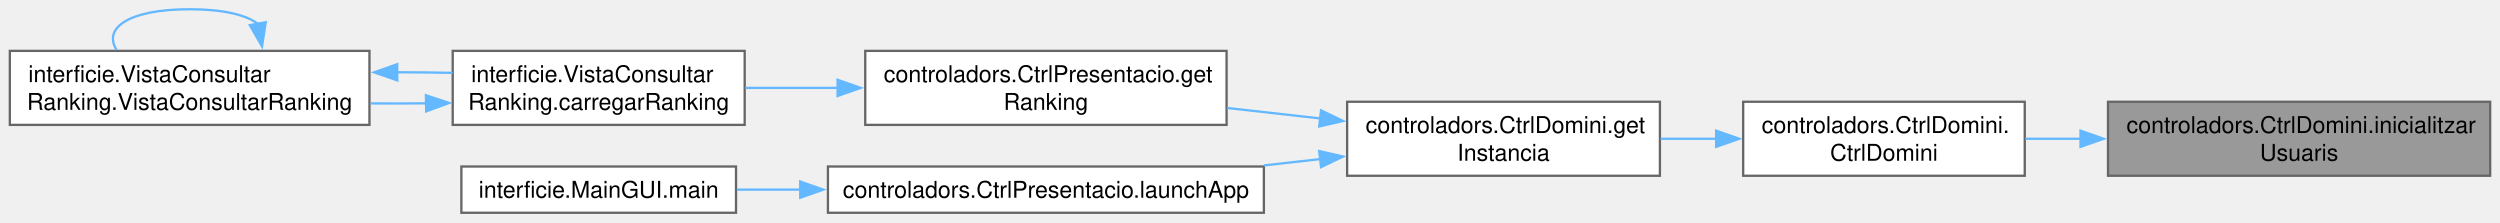
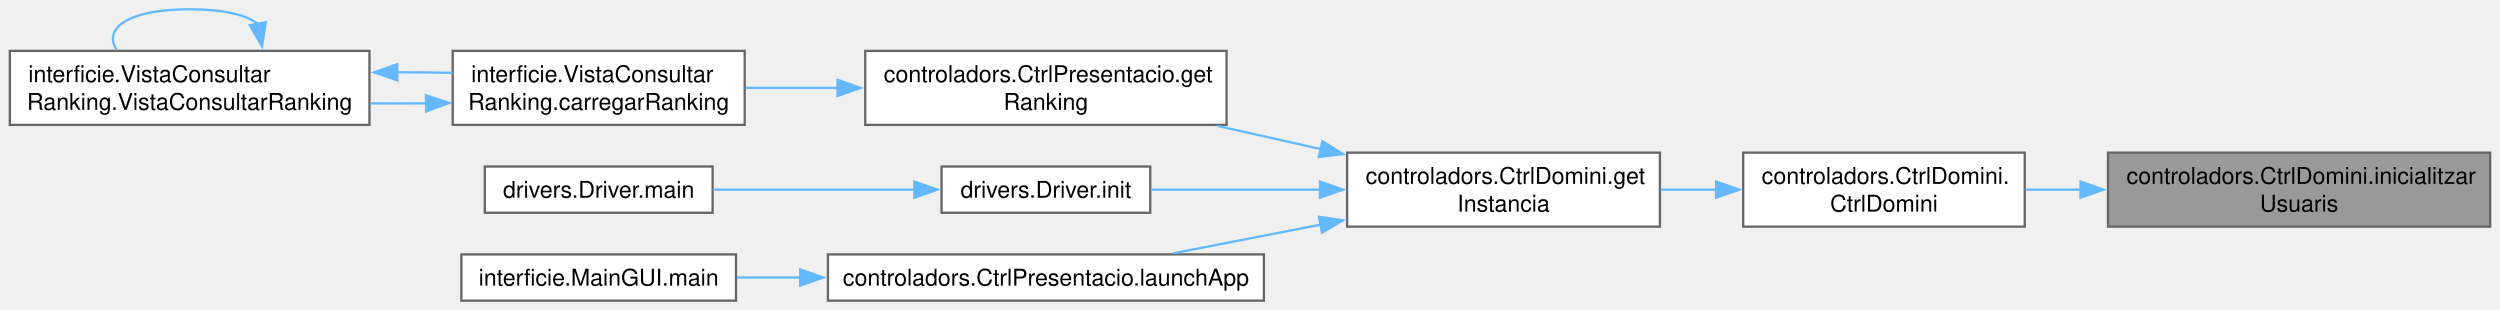
- <svg xmlns="http://www.w3.org/2000/svg" xmlns:xlink="http://www.w3.org/1999/xlink" width="1081pt" height="96pt" viewBox="0.00 0.00 1080.50 96.00">
-   <g id="graph0" class="graph" transform="scale(1 1) rotate(0) translate(4 92)">
+ <svg xmlns="http://www.w3.org/2000/svg" xmlns:xlink="http://www.w3.org/1999/xlink" width="1081pt" height="134pt" viewBox="0.00 0.00 1080.50 134.00">
+   <g id="graph0" class="graph" transform="scale(1 1) rotate(0) translate(4 130)">
    <g id="Node000001" class="node">
      <g id="a_Node000001">
        <a xlink:title="Carrega els usuaris cada cop que executem el joc.">
-           <polygon fill="#999999" stroke="#666666" points="1072.5,-48 907.25,-48 907.25,-16 1072.5,-16 1072.5,-48" />
-           <text text-anchor="start" x="915.25" y="-34.5" font-family="Helvetica,sans-Serif" font-size="10.00">controladors.CtrlDomini.inicialitzar</text>
-           <text text-anchor="middle" x="989.88" y="-22.5" font-family="Helvetica,sans-Serif" font-size="10.00">Usuaris</text>
+           <polygon fill="#999999" stroke="#666666" points="1072.5,-64 907.25,-64 907.25,-32 1072.5,-32 1072.5,-64" />
+           <text text-anchor="start" x="915.25" y="-50.5" font-family="Helvetica,sans-Serif" font-size="10.00">controladors.CtrlDomini.inicialitzar</text>
+           <text text-anchor="middle" x="989.88" y="-38.5" font-family="Helvetica,sans-Serif" font-size="10.00">Usuaris</text>
        </a>
      </g>
    </g>
    <g id="Node000002" class="node">
      <g id="a_Node000002">
        <a xlink:href="classcontroladors_1_1_ctrl_domini.html#a7648cc0064b988072993a90846e84d38" target="_top" xlink:title="Constructor de la classe Ctrl_Domini.">
-           <polygon fill="white" stroke="#666666" points="871.25,-48 749.5,-48 749.5,-16 871.25,-16 871.25,-48" />
-           <text text-anchor="start" x="757.5" y="-34.5" font-family="Helvetica,sans-Serif" font-size="10.00">controladors.CtrlDomini.</text>
-           <text text-anchor="middle" x="810.38" y="-22.5" font-family="Helvetica,sans-Serif" font-size="10.00">CtrlDomini</text>
+           <polygon fill="white" stroke="#666666" points="871.25,-64 749.5,-64 749.5,-32 871.25,-32 871.25,-64" />
+           <text text-anchor="start" x="757.5" y="-50.5" font-family="Helvetica,sans-Serif" font-size="10.00">controladors.CtrlDomini.</text>
+           <text text-anchor="middle" x="810.38" y="-38.5" font-family="Helvetica,sans-Serif" font-size="10.00">CtrlDomini</text>
        </a>
      </g>
    </g>
    <g id="edge1_Node000001_Node000002" class="edge">
      <g id="a_edge1_Node000001_Node000002">
        <a xlink:title=" ">
-           <path fill="none" stroke="#63b8ff" d="M895.42,-32C887.32,-32 879.28,-32 871.55,-32" />
-           <polygon fill="#63b8ff" stroke="#63b8ff" points="895.37,-35.5 905.37,-32 895.37,-28.5 895.37,-35.5" />
+           <path fill="none" stroke="#63b8ff" d="M895.42,-48C887.32,-48 879.28,-48 871.55,-48" />
+           <polygon fill="#63b8ff" stroke="#63b8ff" points="895.37,-51.5 905.37,-48 895.37,-44.5 895.37,-51.5" />
        </a>
      </g>
    </g>
    <g id="Node000003" class="node">
      <g id="a_Node000003">
        <a xlink:href="classcontroladors_1_1_ctrl_domini.html#ab9f3147d91bf87174cee2fbad80eebd0" target="_top" xlink:title="Retorna la instancia del controlador de domini.">
-           <polygon fill="white" stroke="#666666" points="713.5,-48 578.25,-48 578.25,-16 713.5,-16 713.5,-48" />
-           <text text-anchor="start" x="586.25" y="-34.5" font-family="Helvetica,sans-Serif" font-size="10.00">controladors.CtrlDomini.get</text>
-           <text text-anchor="middle" x="645.88" y="-22.5" font-family="Helvetica,sans-Serif" font-size="10.00">Instancia</text>
+           <polygon fill="white" stroke="#666666" points="713.5,-64 578.25,-64 578.25,-32 713.5,-32 713.5,-64" />
+           <text text-anchor="start" x="586.25" y="-50.5" font-family="Helvetica,sans-Serif" font-size="10.00">controladors.CtrlDomini.get</text>
+           <text text-anchor="middle" x="645.88" y="-38.5" font-family="Helvetica,sans-Serif" font-size="10.00">Instancia</text>
        </a>
      </g>
    </g>
    <g id="edge2_Node000002_Node000003" class="edge">
      <g id="a_edge2_Node000002_Node000003">
        <a xlink:title=" ">
-           <path fill="none" stroke="#63b8ff" d="M738.05,-32C729.99,-32 721.79,-32 713.79,-32" />
-           <polygon fill="#63b8ff" stroke="#63b8ff" points="737.81,-35.5 747.81,-32 737.81,-28.5 737.81,-35.5" />
+           <path fill="none" stroke="#63b8ff" d="M738.05,-48C729.99,-48 721.79,-48 713.79,-48" />
+           <polygon fill="#63b8ff" stroke="#63b8ff" points="737.81,-51.5 747.81,-48 737.81,-44.5 737.81,-51.5" />
        </a>
      </g>
    </g>
    <g id="Node000004" class="node">
      <g id="a_Node000004">
        <a xlink:href="classcontroladors_1_1_ctrl_presentacio.html#acaf9b6cf3f40d88428b5d77b735e8856" target="_top" xlink:title="Obté el rànquing global d'avatares limitat a un cert nombre.">
-           <polygon fill="white" stroke="#666666" points="526.12,-70 369.88,-70 369.88,-38 526.12,-38 526.12,-70" />
-           <text text-anchor="start" x="377.88" y="-56.5" font-family="Helvetica,sans-Serif" font-size="10.00">controladors.CtrlPresentacio.get</text>
-           <text text-anchor="middle" x="448" y="-44.5" font-family="Helvetica,sans-Serif" font-size="10.00">Ranking</text>
+           <polygon fill="white" stroke="#666666" points="526.12,-108 369.88,-108 369.88,-76 526.12,-76 526.12,-108" />
+           <text text-anchor="start" x="377.88" y="-94.5" font-family="Helvetica,sans-Serif" font-size="10.00">controladors.CtrlPresentacio.get</text>
+           <text text-anchor="middle" x="448" y="-82.5" font-family="Helvetica,sans-Serif" font-size="10.00">Ranking</text>
        </a>
      </g>
    </g>
    <g id="edge3_Node000003_Node000004" class="edge">
      <g id="a_edge3_Node000003_Node000004">
        <a xlink:title=" ">
-           <path fill="none" stroke="#63b8ff" d="M566.94,-40.75C553.58,-42.25 539.7,-43.81 526.35,-45.31" />
-           <polygon fill="#63b8ff" stroke="#63b8ff" points="566.96,-44.27 576.51,-39.68 566.18,-37.32 566.96,-44.27" />
+           <path fill="none" stroke="#63b8ff" d="M566.9,-65.51C552.19,-68.82 536.84,-72.27 522.27,-75.54" />
+           <polygon fill="#63b8ff" stroke="#63b8ff" points="567.55,-68.96 576.54,-63.35 566.01,-62.13 567.55,-68.96" />
        </a>
      </g>
    </g>
    <g id="Node000007" class="node">
      <g id="a_Node000007">
+         <a xlink:href="classdrivers_1_1_driver.html#a2cf45ad0923853bf6a6ffec27822acfc" target="_top" xlink:title="Inicialitza el driver.">
+           <polygon fill="white" stroke="#666666" points="493.12,-58 402.88,-58 402.88,-38 493.12,-38 493.12,-58" />
+           <text text-anchor="middle" x="448" y="-44.5" font-family="Helvetica,sans-Serif" font-size="10.00">drivers.Driver.init</text>
+         </a>
+       </g>
+     </g>
+     <g id="edge8_Node000003_Node000007" class="edge">
+       <g id="a_edge8_Node000003_Node000007">
+         <a xlink:title=" ">
+           <path fill="none" stroke="#63b8ff" d="M566.71,-48C541.79,-48 515.08,-48 493.41,-48" />
+           <polygon fill="#63b8ff" stroke="#63b8ff" points="566.5,-51.5 576.5,-48 566.5,-44.5 566.5,-51.5" />
+         </a>
+       </g>
+     </g>
+     <g id="Node000009" class="node">
+       <g id="a_Node000009">
        <a xlink:href="classcontroladors_1_1_ctrl_presentacio.html#ae660314487eb1c9764a52ac98b431108" target="_top" xlink:title="Inicialitza l'aplicació creant les instàncies del controlador de domini i de partida,...">
          <polygon fill="white" stroke="#666666" points="542.25,-20 353.75,-20 353.75,0 542.25,0 542.25,-20" />
          <text text-anchor="middle" x="448" y="-6.5" font-family="Helvetica,sans-Serif" font-size="10.00">controladors.CtrlPresentacio.launchApp</text>
        </a>
      </g>
    </g>
-     <g id="edge8_Node000003_Node000007" class="edge">
-       <g id="a_edge8_Node000003_Node000007">
+     <g id="edge10_Node000003_Node000009" class="edge">
+       <g id="a_edge10_Node000003_Node000009">
        <a xlink:title=" ">
-           <path fill="none" stroke="#63b8ff" d="M566.76,-23.23C558.7,-22.32 550.45,-21.4 542.25,-20.47" />
-           <polygon fill="#63b8ff" stroke="#63b8ff" points="566.18,-26.68 576.51,-24.32 566.96,-19.73 566.18,-26.68" />
+           <path fill="none" stroke="#63b8ff" d="M566.94,-32.88C545.48,-28.72 522.69,-24.3 502.92,-20.46" />
+           <polygon fill="#63b8ff" stroke="#63b8ff" points="566.04,-36.27 576.53,-34.74 567.38,-29.4 566.04,-36.27" />
        </a>
      </g>
    </g>
    <g id="Node000005" class="node">
      <g id="a_Node000005">
        <a xlink:href="classinterficie_1_1_vista_consultar_ranking.html#ac8bcd1db92441badfd8650cd3c54025b" target="_top" xlink:title="Carrega i mostra el rànquing a partir del límit indicat.">
-           <polygon fill="white" stroke="#666666" points="317.75,-70 191.5,-70 191.5,-38 317.75,-38 317.75,-70" />
-           <text text-anchor="start" x="199.5" y="-56.5" font-family="Helvetica,sans-Serif" font-size="10.00">interficie.VistaConsultar</text>
-           <text text-anchor="middle" x="254.62" y="-44.5" font-family="Helvetica,sans-Serif" font-size="10.00">Ranking.carregarRanking</text>
+           <polygon fill="white" stroke="#666666" points="317.75,-108 191.5,-108 191.5,-76 317.75,-76 317.75,-108" />
+           <text text-anchor="start" x="199.5" y="-94.5" font-family="Helvetica,sans-Serif" font-size="10.00">interficie.VistaConsultar</text>
+           <text text-anchor="middle" x="254.62" y="-82.5" font-family="Helvetica,sans-Serif" font-size="10.00">Ranking.carregarRanking</text>
        </a>
      </g>
    </g>
    <g id="edge4_Node000004_Node000005" class="edge">
      <g id="a_edge4_Node000004_Node000005">
        <a xlink:title=" ">
-           <path fill="none" stroke="#63b8ff" d="M358.13,-54C344.58,-54 330.85,-54 318.04,-54" />
-           <polygon fill="#63b8ff" stroke="#63b8ff" points="357.92,-57.5 367.92,-54 357.92,-50.5 357.92,-57.5" />
+           <path fill="none" stroke="#63b8ff" d="M358.13,-92C344.58,-92 330.85,-92 318.04,-92" />
+           <polygon fill="#63b8ff" stroke="#63b8ff" points="357.92,-95.5 367.92,-92 357.92,-88.5 357.92,-95.5" />
        </a>
      </g>
    </g>
    <g id="Node000006" class="node">
      <g id="a_Node000006">
        <a xlink:href="classinterficie_1_1_vista_consultar_ranking.html#a86d8edbe84e816fcf7c14b51a8d2e214" target="_top" xlink:title="Constructor de la classe.">
-           <polygon fill="white" stroke="#666666" points="155.5,-70 0,-70 0,-38 155.5,-38 155.5,-70" />
-           <text text-anchor="start" x="8" y="-56.5" font-family="Helvetica,sans-Serif" font-size="10.00">interficie.VistaConsultar</text>
-           <text text-anchor="middle" x="77.75" y="-44.5" font-family="Helvetica,sans-Serif" font-size="10.00">Ranking.VistaConsultarRanking</text>
+           <polygon fill="white" stroke="#666666" points="155.5,-108 0,-108 0,-76 155.5,-76 155.5,-108" />
+           <text text-anchor="start" x="8" y="-94.5" font-family="Helvetica,sans-Serif" font-size="10.00">interficie.VistaConsultar</text>
+           <text text-anchor="middle" x="77.75" y="-82.5" font-family="Helvetica,sans-Serif" font-size="10.00">Ranking.VistaConsultarRanking</text>
        </a>
      </g>
    </g>
    <g id="edge5_Node000005_Node000006" class="edge">
      <g id="a_edge5_Node000005_Node000006">
        <a xlink:title=" ">
-           <path fill="none" stroke="#63b8ff" d="M180,-47.33C172.06,-47.24 163.97,-47.23 156,-47.29" />
-           <polygon fill="#63b8ff" stroke="#63b8ff" points="179.91,-50.82 189.96,-47.48 180.02,-43.83 179.91,-50.82" />
+           <path fill="none" stroke="#63b8ff" d="M180,-85.33C172.06,-85.24 163.97,-85.23 156,-85.29" />
+           <polygon fill="#63b8ff" stroke="#63b8ff" points="179.91,-88.82 189.96,-85.48 180.02,-81.83 179.91,-88.82" />
        </a>
      </g>
    </g>
    <g id="edge6_Node000006_Node000005" class="edge">
      <g id="a_edge6_Node000006_Node000005">
        <a xlink:title=" ">
-           <path fill="none" stroke="#63b8ff" d="M167.45,-60.75C175.57,-60.74 183.67,-60.66 191.48,-60.49" />
-           <polygon fill="#63b8ff" stroke="#63b8ff" points="167.53,-57.25 157.51,-60.71 167.5,-64.25 167.53,-57.25" />
+           <path fill="none" stroke="#63b8ff" d="M167.45,-98.75C175.57,-98.74 183.67,-98.66 191.48,-98.49" />
+           <polygon fill="#63b8ff" stroke="#63b8ff" points="167.53,-95.25 157.51,-98.71 167.5,-102.25 167.53,-95.25" />
        </a>
      </g>
    </g>
    <g id="edge7_Node000006_Node000006" class="edge">
      <g id="a_edge7_Node000006_Node000006">
        <a xlink:title=" ">
-           <path fill="none" stroke="#63b8ff" d="M107.23,-81.71C102.31,-85.48 92.49,-88 77.75,-88 50.8,-88 40.28,-79.58 46.17,-70.44" />
-           <polygon fill="#63b8ff" stroke="#63b8ff" points="110.66,-82.4 109.05,-71.93 103.77,-81.12 110.66,-82.4" />
+           <path fill="none" stroke="#63b8ff" d="M107.23,-119.71C102.31,-123.48 92.49,-126 77.75,-126 50.8,-126 40.28,-117.58 46.17,-108.44" />
+           <polygon fill="#63b8ff" stroke="#63b8ff" points="110.66,-120.4 109.05,-109.93 103.77,-119.12 110.66,-120.4" />
        </a>
      </g>
    </g>
    <g id="Node000008" class="node">
      <g id="a_Node000008">
+         <a xlink:href="classdrivers_1_1_driver.html#a3f94ce3595725e82b34c92548e071d04" target="_top" xlink:title="Inici del driver.">
+           <polygon fill="white" stroke="#666666" points="303.88,-58 205.38,-58 205.38,-38 303.88,-38 303.88,-58" />
+           <text text-anchor="middle" x="254.62" y="-44.5" font-family="Helvetica,sans-Serif" font-size="10.00">drivers.Driver.main</text>
+         </a>
+       </g>
+     </g>
+     <g id="edge9_Node000007_Node000008" class="edge">
+       <g id="a_edge9_Node000007_Node000008">
+         <a xlink:title=" ">
+           <path fill="none" stroke="#63b8ff" d="M391.16,-48C363.59,-48 330.64,-48 304.13,-48" />
+           <polygon fill="#63b8ff" stroke="#63b8ff" points="391.1,-51.5 401.1,-48 391.1,-44.5 391.1,-51.5" />
+         </a>
+       </g>
+     </g>
+     <g id="Node000010" class="node">
+       <g id="a_Node000010">
        <a xlink:href="classinterficie_1_1_main_g_u_i.html#ae12d6baaff26bc828aa5d7b411923165" target="_top" xlink:title="Punt d'entrada principal del programa.">
          <polygon fill="white" stroke="#666666" points="314,-20 195.25,-20 195.25,0 314,0 314,-20" />
          <text text-anchor="middle" x="254.62" y="-6.5" font-family="Helvetica,sans-Serif" font-size="10.00">interficie.MainGUI.main</text>
        </a>
      </g>
    </g>
-     <g id="edge9_Node000007_Node000008" class="edge">
-       <g id="a_edge9_Node000007_Node000008">
+     <g id="edge11_Node000009_Node000010" class="edge">
+       <g id="a_edge11_Node000009_Node000010">
        <a xlink:title=" ">
          <path fill="none" stroke="#63b8ff" d="M341.79,-10C332.4,-10 323.14,-10 314.37,-10" />
          <polygon fill="#63b8ff" stroke="#63b8ff" points="341.76,-13.5 351.76,-10 341.76,-6.5 341.76,-13.5" />
        </a>
      </g>
    </g>
  </g>
</svg>
